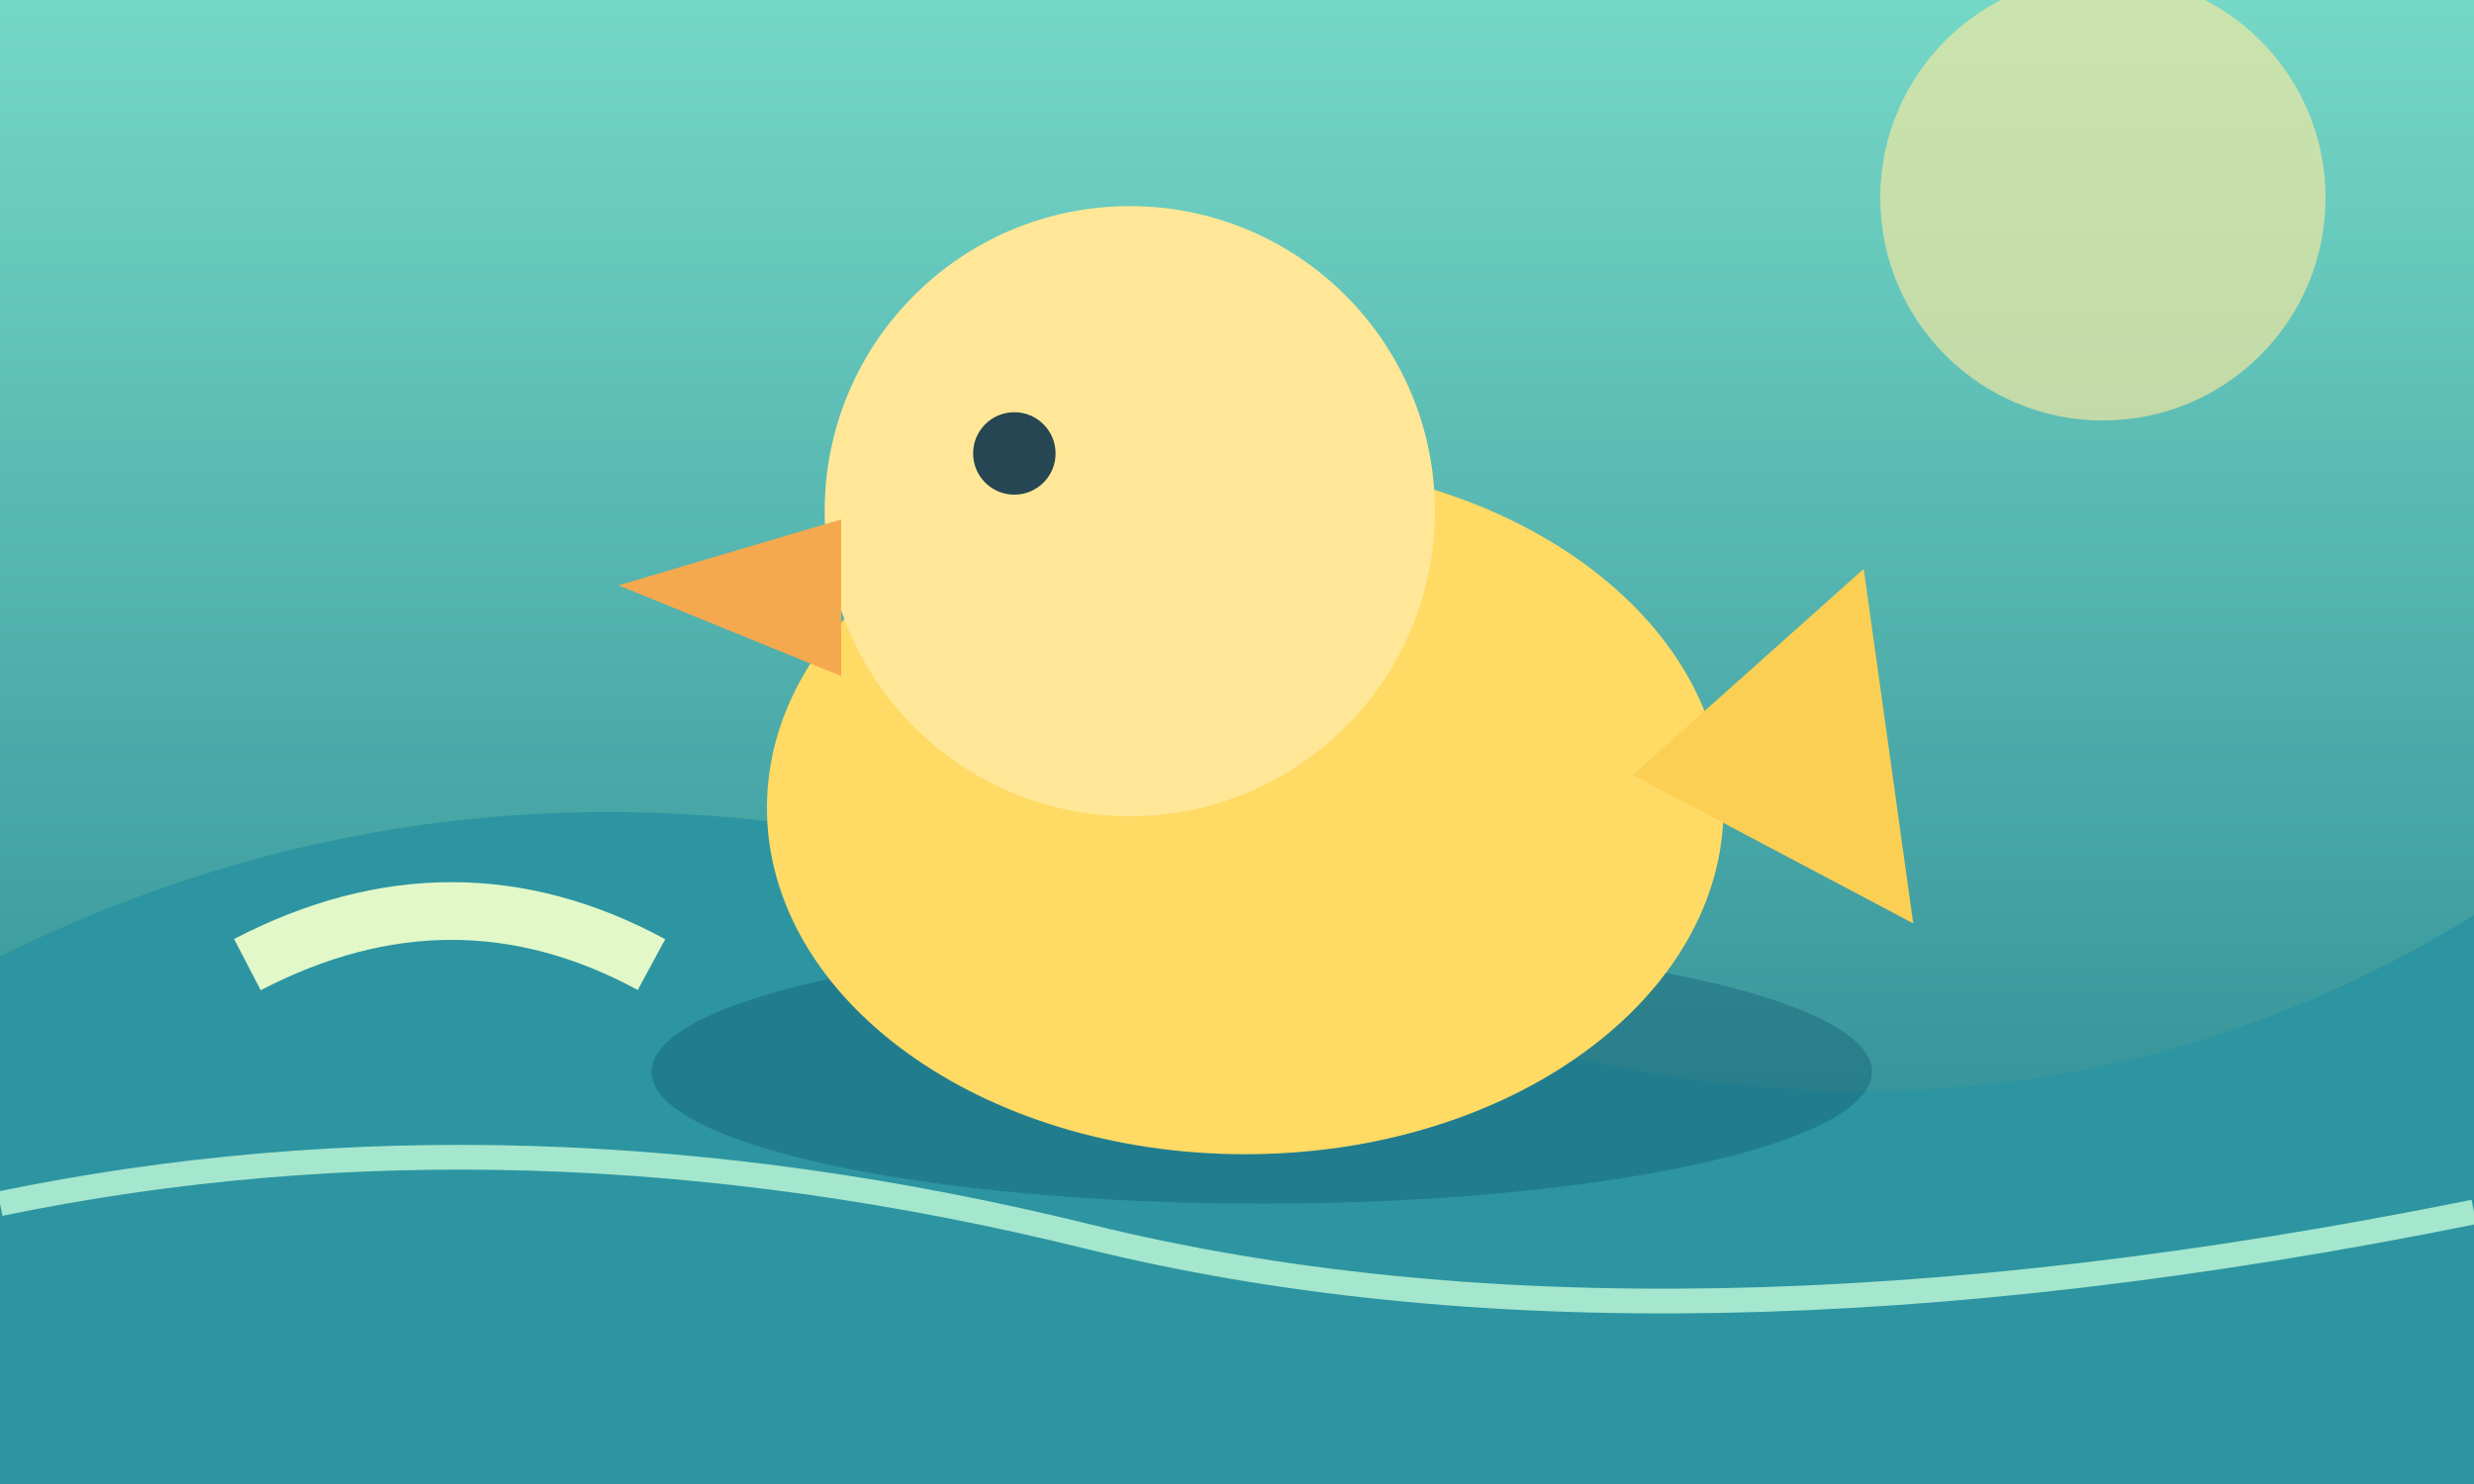
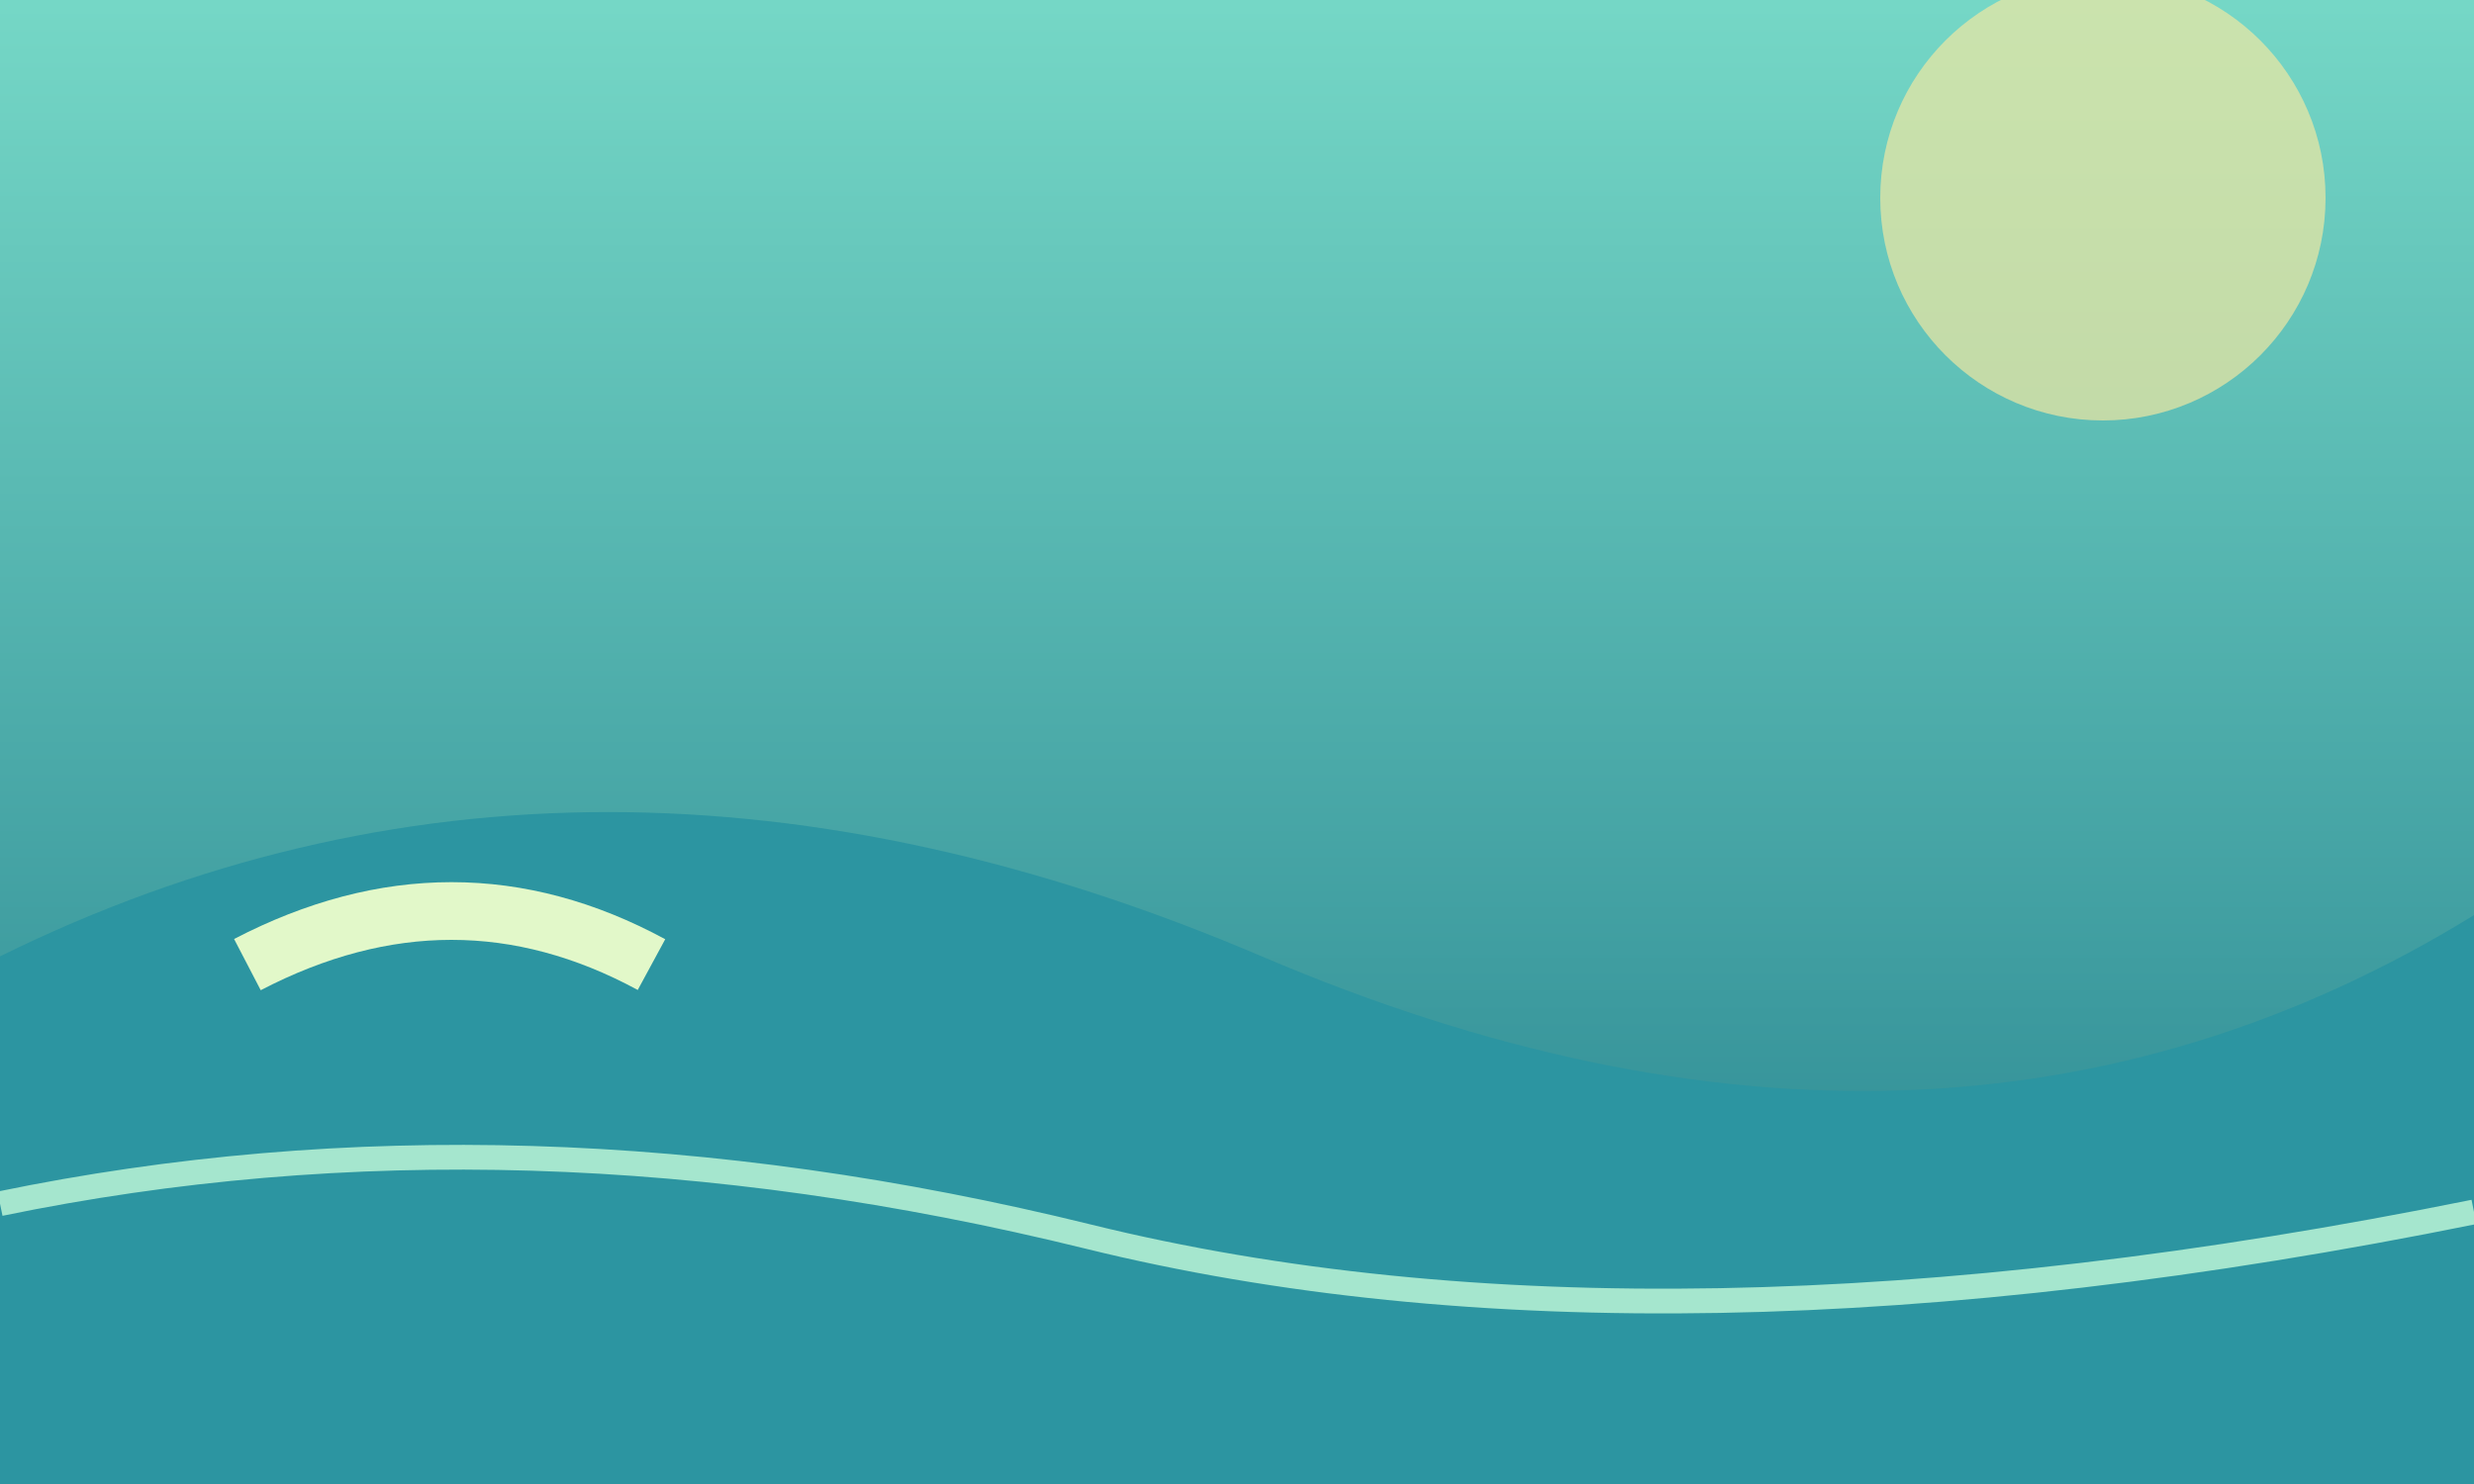
<svg xmlns="http://www.w3.org/2000/svg" viewBox="0 0 300 180" preserveAspectRatio="xMidYMid slice">
  <defs>
    <linearGradient id="c1" x2="0" y2="1">
      <stop stop-color="#75d7c6" />
      <stop offset="1" stop-color="#227e8c" />
    </linearGradient>
  </defs>
  <rect width="300" height="180" fill="url(#c1)" />
  <circle cx="255" cy="24" r="27" fill="#f9e9a0" opacity=".65" />
  <path d="M0 116q71-35 153 0t147-5v69H0" fill="#2c95a1" />
  <path d="M0 146q63-13 132 4t168-3" stroke="#a5e6ce" stroke-width="3" fill="none" />
-   <ellipse cx="153" cy="130" rx="74" ry="16" fill="#115b71" opacity=".4" />
-   <ellipse cx="151" cy="98" rx="58" ry="42" fill="#ffda65" />
-   <circle cx="137" cy="62" r="37" fill="#ffe797" />
-   <circle cx="123" cy="55" r="5" fill="#254652" />
-   <path d="M102 63l-27 8 27 11" fill="#f5a94e" />
-   <path d="M198 94l28-25 6 43" fill="#fbcf54" />
  <path d="M30 117q25-13 49 0" stroke="#e2f8c9" stroke-width="7" fill="none" />
</svg>
